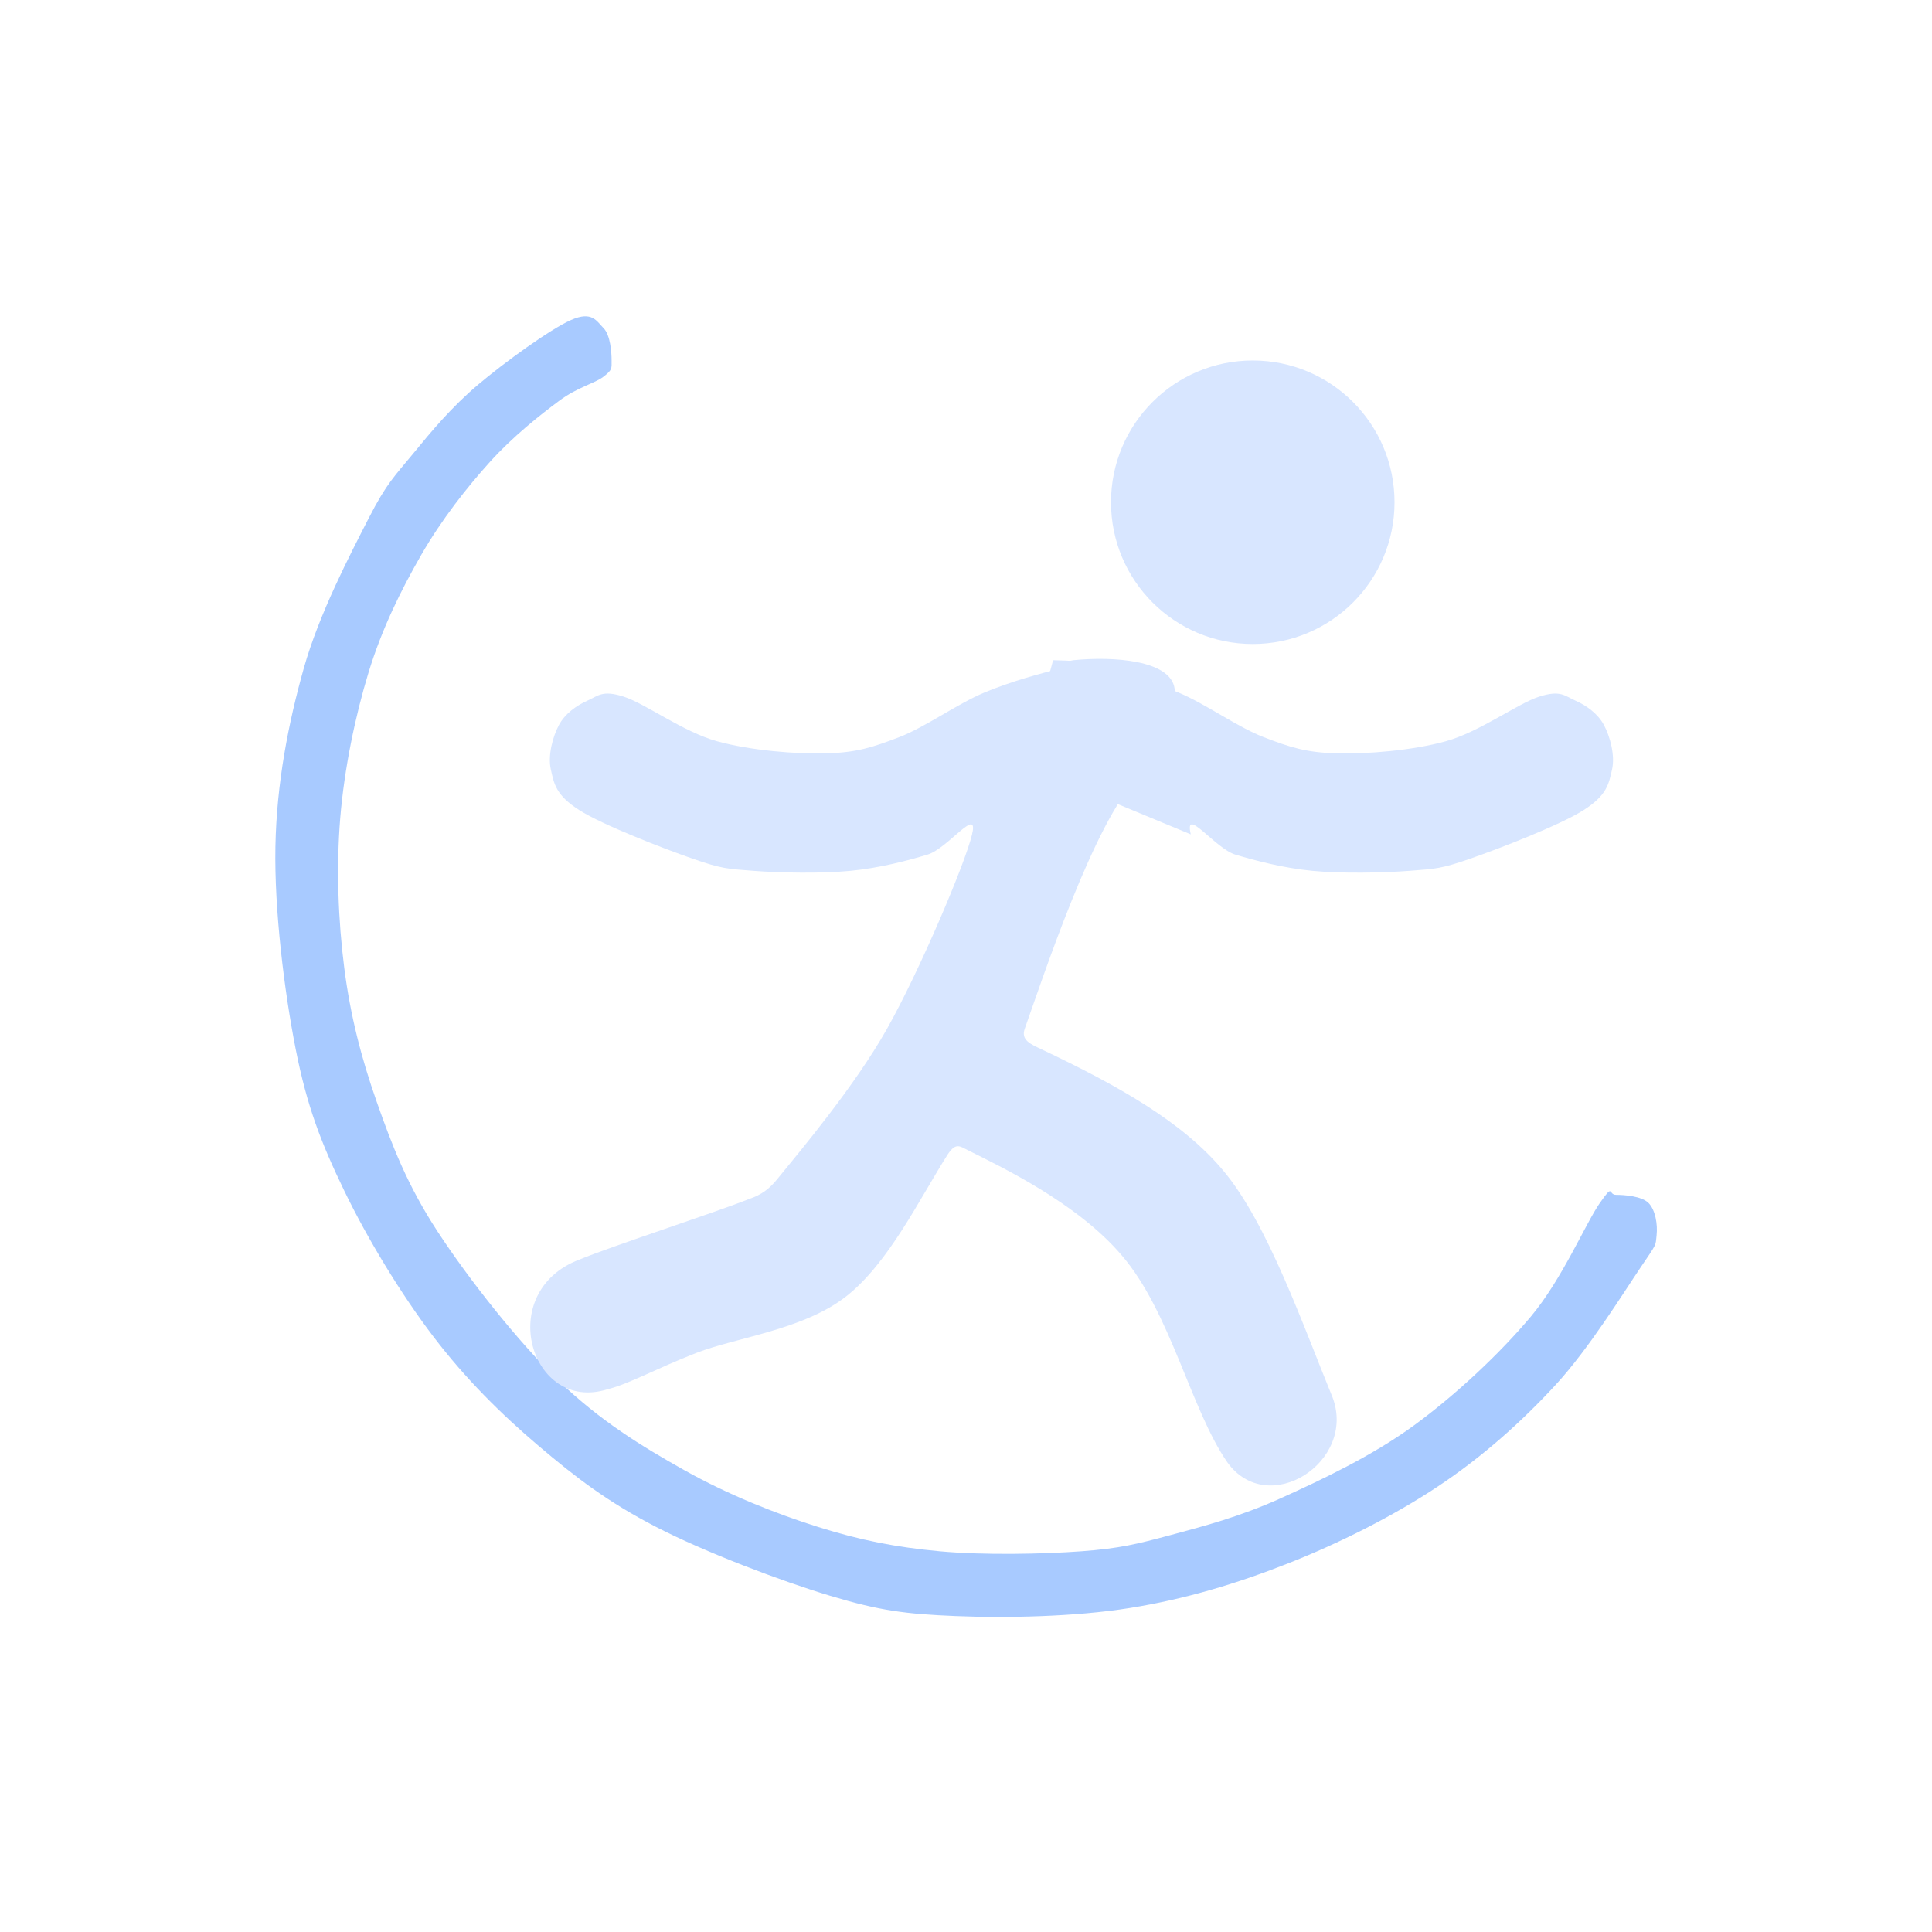
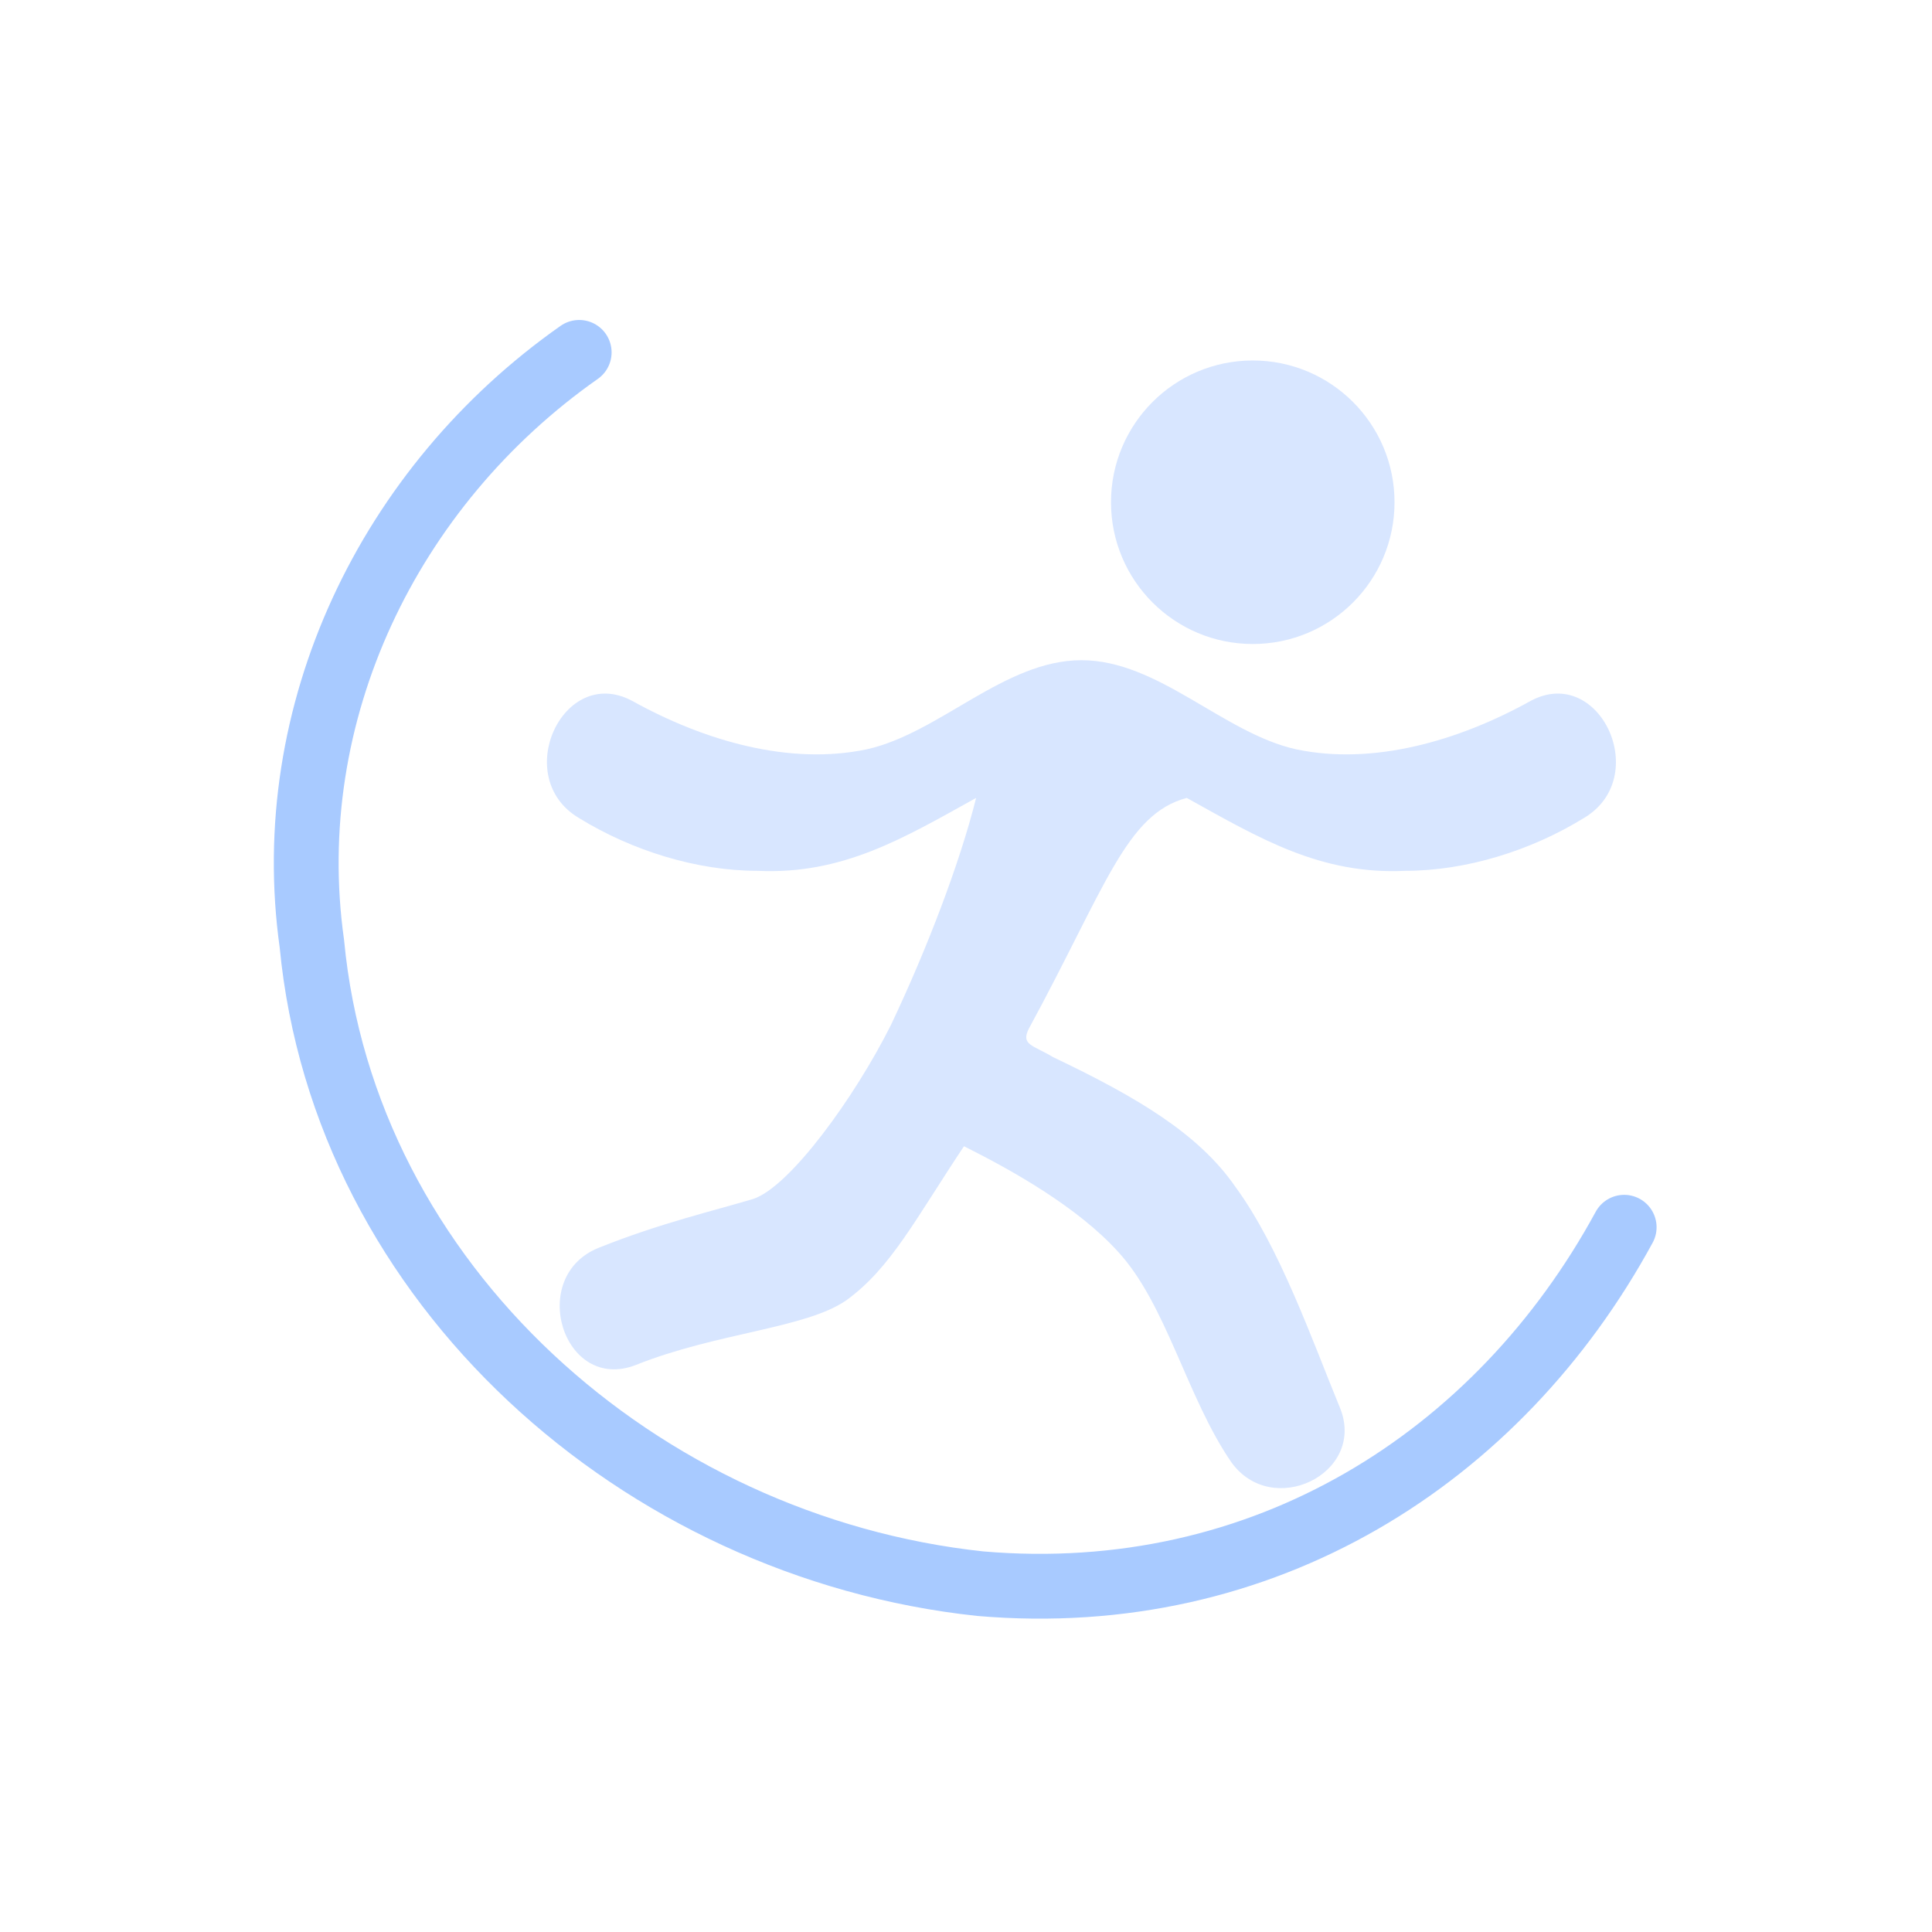
<svg xmlns="http://www.w3.org/2000/svg" viewBox="10 27 477 477" width="100%" height="100%">
-   <path fill="#a8caff" d="M 151.0 106.0 C 156.2 103.7, 157.3 106.3, 159.0 108.0 C 160.7 109.7, 161.0 114.0, 161.0 116.0 C 161.0 118.0, 161.2 118.3, 159.0 120.0 C 156.8 121.7, 152.7 122.5, 148.0 126.0 C 143.3 129.5, 136.7 134.7, 131.0 141.0 C 125.3 147.3, 119.0 155.3, 114.0 164.0 C 109.0 172.7, 104.3 182.2, 101.0 193.0 C 97.7 203.8, 95.0 216.8, 94.0 229.0 C 93.0 241.2, 93.5 254.3, 95.0 266.0 C 96.5 277.7, 99.2 288.2, 103.0 299.0 C 106.8 309.8, 110.5 319.5, 118.0 331.0 C 125.5 342.5, 137.8 358.2, 148.0 368.0 C 158.2 377.8, 168.3 384.0, 179.0 390.0 C 189.7 396.0, 201.5 400.7, 212.0 404.0 C 222.5 407.3, 231.2 409.0, 242.0 410.0 C 252.8 411.0, 267.5 410.7, 277.0 410.0 C 286.5 409.3, 290.8 408.2, 299.0 406.0 C 307.2 403.8, 316.0 401.5, 326.0 397.0 C 336.0 392.5, 348.7 386.5, 359.0 379.0 C 369.3 371.5, 380.3 361.2, 388.0 352.0 C 395.7 342.8, 401.5 329.0, 405.0 324.0 C 408.5 319.0, 407.0 322.0, 409.0 322.0 C 411.0 322.0, 415.3 322.3, 417.0 324.0 C 418.7 325.7, 419.3 329.3, 419.0 332.0 C 418.7 334.7, 419.2 333.8, 415.0 340.0 C 410.8 346.2, 402.3 360.0, 394.0 369.0 C 385.7 378.0, 376.0 386.7, 365.0 394.0 C 354.0 401.3, 340.7 408.0, 328.0 413.0 C 315.3 418.0, 302.7 421.8, 289.0 424.0 C 275.3 426.2, 258.3 426.5, 246.0 426.0 C 233.7 425.5, 227.3 424.7, 215.0 421.0 C 202.7 417.3, 184.0 410.2, 172.0 404.0 C 160.0 397.8, 152.2 391.8, 143.0 384.0 C 133.8 376.2, 125.0 367.5, 117.0 357.0 C 109.0 346.5, 100.7 332.8, 95.0 321.0 C 89.3 309.2, 85.8 300.2, 83.0 286.0 C 80.2 271.8, 77.7 251.7, 78.0 236.0 C 78.3 220.3, 81.2 205.5, 85.0 192.0 C 88.8 178.5, 96.5 163.8, 101.0 155.0 C 105.5 146.2, 107.5 144.5, 112.0 139.0 C 116.5 133.5, 121.5 127.5, 128.0 122.0 C 134.5 116.5, 145.8 108.3, 151.0 106.0 Z" />
+   <path d="M 153 114 C 106 147 79 203 87 260 C 95 344 168 409 252 418 C 322 424 380 387 411 330" fill="none" stroke="#a8caff" stroke-width="16" stroke-linecap="round" />
  <circle cx="319.3" cy="151.0" r="35.0" fill="#d8e6ff" />
-   <path fill="#d8e6ff" d="M 291.0 219.0 C 280.3 229.2, 267.0 269.8, 263.0 281.0 C 262.0 283.8, 264.5 284.8, 267.0 286.0 C 286.0 295.0, 302.0 304.0, 312.0 316.0 C 323.0 329.0, 332.0 355.0, 339.0 372.0 C 345.0 388.0, 323.0 402.0, 313.0 388.0 C 304.0 375.0, 299.0 351.0, 287.0 337.0 C 276.0 324.0, 257.0 315.0, 249.0 311.0 C 247.0 310.0, 246.0 309.0, 244.0 312.0 C 237.0 323.0, 229.5 338.7, 219.0 347.0 C 208.5 355.3, 191.8 357.2, 182.0 361.0 C 172.2 364.8, 165.3 368.7, 160.0 370.0 C 141.0 376.0, 132.0 346.0, 153.0 338.0 C 161.5 334.5, 186.8 326.3, 195.0 323.0 C 198.0 322.0, 200.0 320.5, 202.0 318.0 C 207.7 311.0, 221.0 295.2, 229.0 281.0 C 237.0 266.8, 248.3 240.2, 250.0 233.0 C 258 214, 263 192, 275 190 C 285 189, 299 190, 300 197 C 301 206, 295 215, 291 219 Z" />
-   <path id="braco" fill="#d8e6ff" d="M 250.0 233.0 C 251.7 225.8, 244.0 236.5, 239.0 238.0 C 234.0 239.5, 227.2 241.3, 220.0 242.0 C 212.8 242.7, 202.5 242.5, 196.0 242.0 C 189.5 241.5, 188.2 241.5, 181.0 239.0 C 173.8 236.5, 158.8 230.7, 153.0 227.0 C 147.2 223.3, 146.8 220.5, 146.0 217.0 C 145.2 213.5, 146.5 208.8, 148.0 206.0 C 149.5 203.2, 152.3 201.2, 155.0 200.0 C 157.7 198.8, 158.7 197.3, 164.0 199.0 C 169.3 200.7, 178.7 207.7, 187.0 210.0 C 195.3 212.3, 206.5 213.2, 214.0 213.0 C 221.5 212.8, 225.5 211.5, 232.0 209.0 C 238.5 206.5, 246.3 200.8, 253.0 198.0 C 259.7 195.2, 266.8 193.3, 272.0 192.0 C 277.2 190.7, 274.5 190.2, 284.0 190.0 L 291 216 Z" />
-   <use href="#braco" transform="translate(554 0) scale(-1 1)" />
+   <path fill="#d8e6ff" d="M 251 224 C 233 234 218 243 197 242 C 182 242 166 237 153 229 C 136 219 149 191 166 200 C 184 210 205 216 224 212 C 242 208 258 190 277 190 C 296 190 312 208 330 212 C 349 216 370 210 388 200 C 405 191 418 219 401 229 C 388 237 372 242 357 242 C 336 243 321 234 303 224 C 288 228 283 246 264 281 C 262 285 265 285 270 288 C 291 298 306 307 315 320 C 326 335 334 358 341 375 C 347 391 324 402 314 388 C 303 372 298 349 286 336 C 276 325 260 316 248 310 C 236 328 230 340 219 348 C 209 355 187 356 167 364 C 149 371 140 342 158 335 C 173 329 186 326 196 323 C 205 320 221 298 230 280 C 239 261 247 240 251 224 Z" />
</svg>
